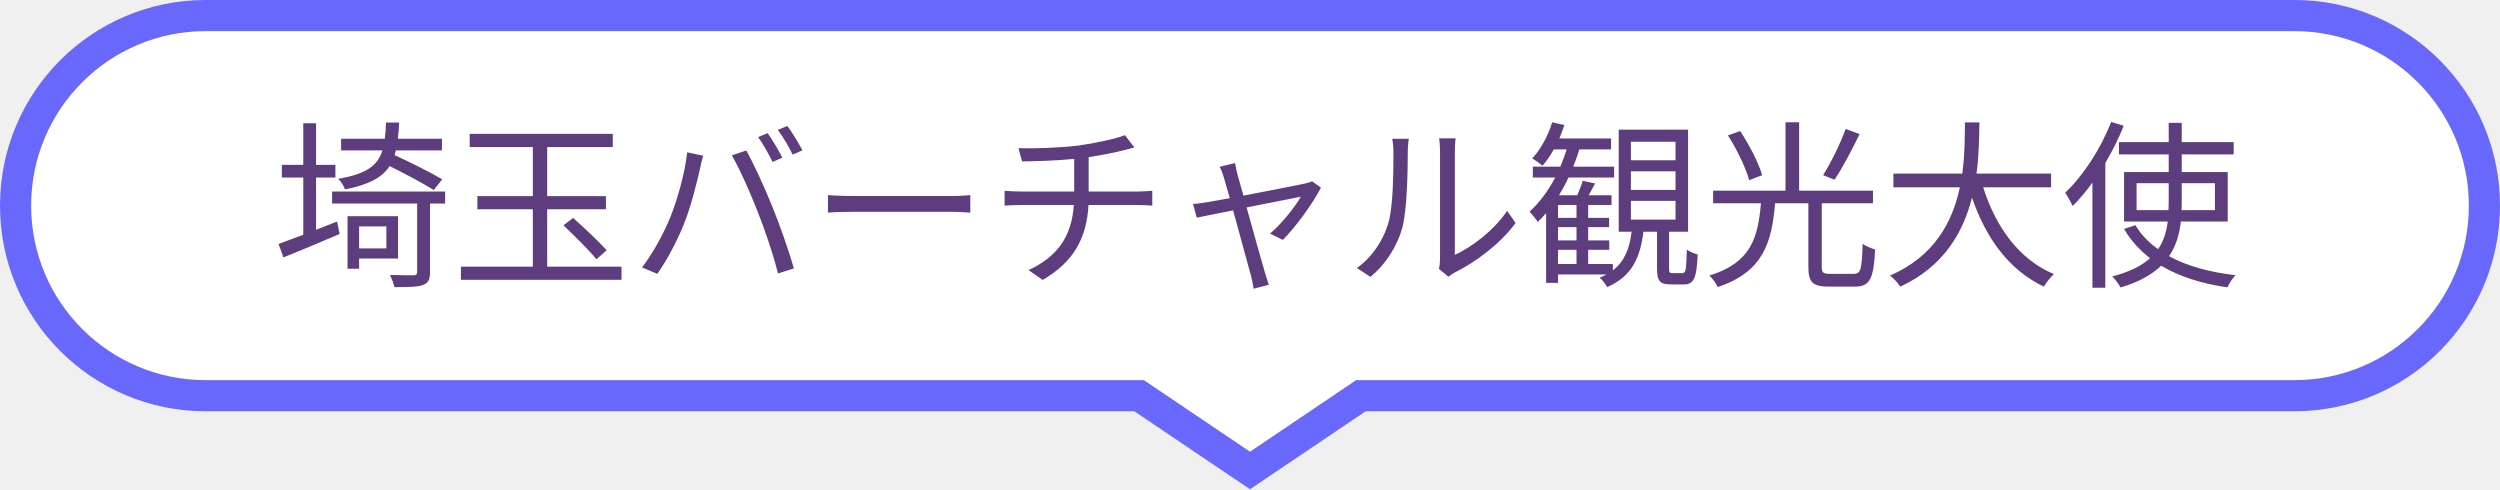
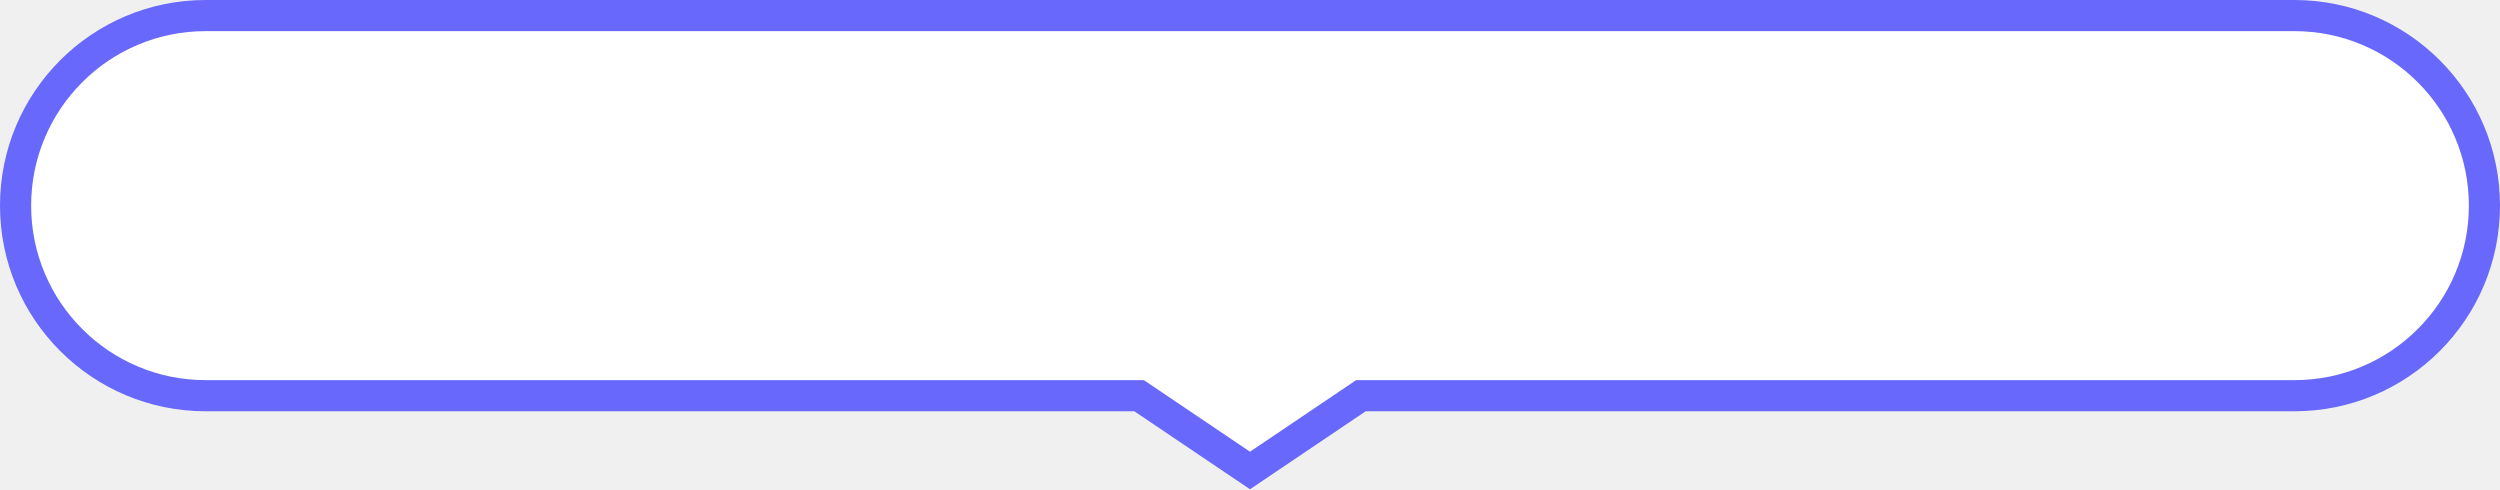
<svg xmlns="http://www.w3.org/2000/svg" width="321.102" height="62.842" viewBox="0 0 321.102 62.842">
-   <g id="intro_middle_button" transform="translate(-522 -1186.98)">
-     <g id="Union_45" data-name="Union 45" transform="translate(522 1186.98)" fill="#fff">
-       <path d="M 160.551 60.429 L 146.813 51.166 L 146.306 50.824 L 145.695 50.824 L 26.411 50.824 C 23.115 50.824 19.918 50.179 16.91 48.906 C 14.003 47.677 11.392 45.916 9.15 43.674 C 6.907 41.431 5.147 38.82 3.917 35.914 C 2.645 32.905 2 29.709 2 26.412 C 2 23.116 2.645 19.919 3.918 16.91 C 5.147 14.004 6.907 11.393 9.15 9.15 C 11.392 6.908 14.003 5.147 16.91 3.918 C 19.918 2.645 23.115 2 26.411 2 L 294.69 2 C 297.986 2 301.183 2.645 304.191 3.918 C 307.098 5.147 309.709 6.908 311.952 9.15 C 314.194 11.393 315.955 14.004 317.184 16.911 C 318.457 19.919 319.102 23.116 319.102 26.412 C 319.102 29.709 318.457 32.905 317.184 35.914 C 315.955 38.82 314.194 41.431 311.952 43.674 C 309.709 45.916 307.098 47.677 304.191 48.906 C 301.183 50.179 297.986 50.824 294.69 50.824 L 175.407 50.824 L 174.796 50.824 L 174.289 51.166 L 160.551 60.429 Z" stroke="none" />
-       <path d="M 160.551 58.017 L 174.185 48.824 L 294.69 48.824 C 297.717 48.824 300.652 48.232 303.412 47.064 C 306.081 45.935 308.478 44.319 310.538 42.259 C 312.597 40.2 314.214 37.803 315.342 35.134 C 316.51 32.374 317.102 29.439 317.102 26.412 C 317.102 23.385 316.51 20.45 315.342 17.69 C 314.214 15.021 312.597 12.624 310.538 10.564 C 308.478 8.505 306.081 6.888 303.412 5.76 C 300.652 4.592 297.717 4 294.69 4 L 26.411 4 C 23.384 4 20.449 4.592 17.689 5.76 C 15.021 6.888 12.623 8.505 10.564 10.564 C 8.505 12.624 6.888 15.021 5.76 17.69 C 4.592 20.45 4 23.385 4 26.412 C 4 29.44 4.592 32.374 5.76 35.135 C 6.888 37.803 8.505 40.2 10.564 42.259 C 12.623 44.319 15.021 45.936 17.689 47.064 C 20.449 48.232 23.384 48.824 26.411 48.824 L 146.917 48.824 L 160.551 58.017 M 160.551 62.842 L 145.695 52.824 L 26.411 52.824 C 11.824 52.824 1.013183555187425e-05 40.999 1.013183555187425e-05 26.412 C 1.013183555187425e-05 11.825 11.824 -1.701909786788747e-05 26.411 -1.701909786788747e-05 L 294.69 -1.701909786788747e-05 C 309.277 -1.701909786788747e-05 321.102 11.825 321.102 26.412 C 321.102 40.999 309.277 52.824 294.69 52.824 L 175.407 52.824 L 160.551 62.842 Z" stroke="none" fill="#6868fc" />
-     </g>
-     <text id="埼玉バーチャル観光大使" transform="translate(557 1221.998)" fill="#5d3d7e" font-size="23" font-family="YuGothicUI-Regular, Yu Gothic UI">
-       <tspan x="0" y="0">埼玉バーチャル観光大使</tspan>
-     </text>
+   <g id="Union_45" data-name="Union 45" fill="#fff">
+     <path d="M 160.551 60.429 L 146.813 51.166 L 146.306 50.824 L 145.695 50.824 L 26.411 50.824 C 23.115 50.824 19.918 50.179 16.91 48.906 C 14.003 47.677 11.392 45.916 9.15 43.674 C 6.907 41.431 5.147 38.82 3.917 35.914 C 2.645 32.905 2 29.709 2 26.412 C 2 23.116 2.645 19.919 3.918 16.91 C 5.147 14.004 6.907 11.393 9.15 9.15 C 11.392 6.908 14.003 5.147 16.91 3.918 C 19.918 2.645 23.115 2 26.411 2 L 294.69 2 C 297.986 2 301.183 2.645 304.191 3.918 C 307.098 5.147 309.709 6.908 311.952 9.15 C 314.194 11.393 315.955 14.004 317.184 16.911 C 318.457 19.919 319.102 23.116 319.102 26.412 C 319.102 29.709 318.457 32.905 317.184 35.914 C 315.955 38.82 314.194 41.431 311.952 43.674 C 309.709 45.916 307.098 47.677 304.191 48.906 C 301.183 50.179 297.986 50.824 294.69 50.824 L 175.407 50.824 L 174.796 50.824 L 174.289 51.166 L 160.551 60.429 Z" stroke="none" />
+     <path d="M 160.551 58.017 L 174.185 48.824 L 294.69 48.824 C 297.717 48.824 300.652 48.232 303.412 47.064 C 306.081 45.935 308.478 44.319 310.538 42.259 C 312.597 40.2 314.214 37.803 315.342 35.134 C 316.51 32.374 317.102 29.439 317.102 26.412 C 317.102 23.385 316.51 20.45 315.342 17.69 C 314.214 15.021 312.597 12.624 310.538 10.564 C 308.478 8.505 306.081 6.888 303.412 5.76 C 300.652 4.592 297.717 4 294.69 4 L 26.411 4 C 23.384 4 20.449 4.592 17.689 5.76 C 15.021 6.888 12.623 8.505 10.564 10.564 C 8.505 12.624 6.888 15.021 5.76 17.69 C 4.592 20.45 4 23.385 4 26.412 C 4 29.44 4.592 32.374 5.76 35.135 C 6.888 37.803 8.505 40.2 10.564 42.259 C 12.623 44.319 15.021 45.936 17.689 47.064 C 20.449 48.232 23.384 48.824 26.411 48.824 L 146.917 48.824 L 160.551 58.017 M 160.551 62.842 L 145.695 52.824 L 26.411 52.824 C 11.824 52.824 1.013183555187425e-05 40.999 1.013183555187425e-05 26.412 C 1.013183555187425e-05 11.825 11.824 -1.701909786788747e-05 26.411 -1.701909786788747e-05 L 294.69 -1.701909786788747e-05 C 309.277 -1.701909786788747e-05 321.102 11.825 321.102 26.412 C 321.102 40.999 309.277 52.824 294.69 52.824 L 175.407 52.824 L 160.551 62.842 Z" stroke="none" fill="#6868fc" />
  </g>
</svg>
